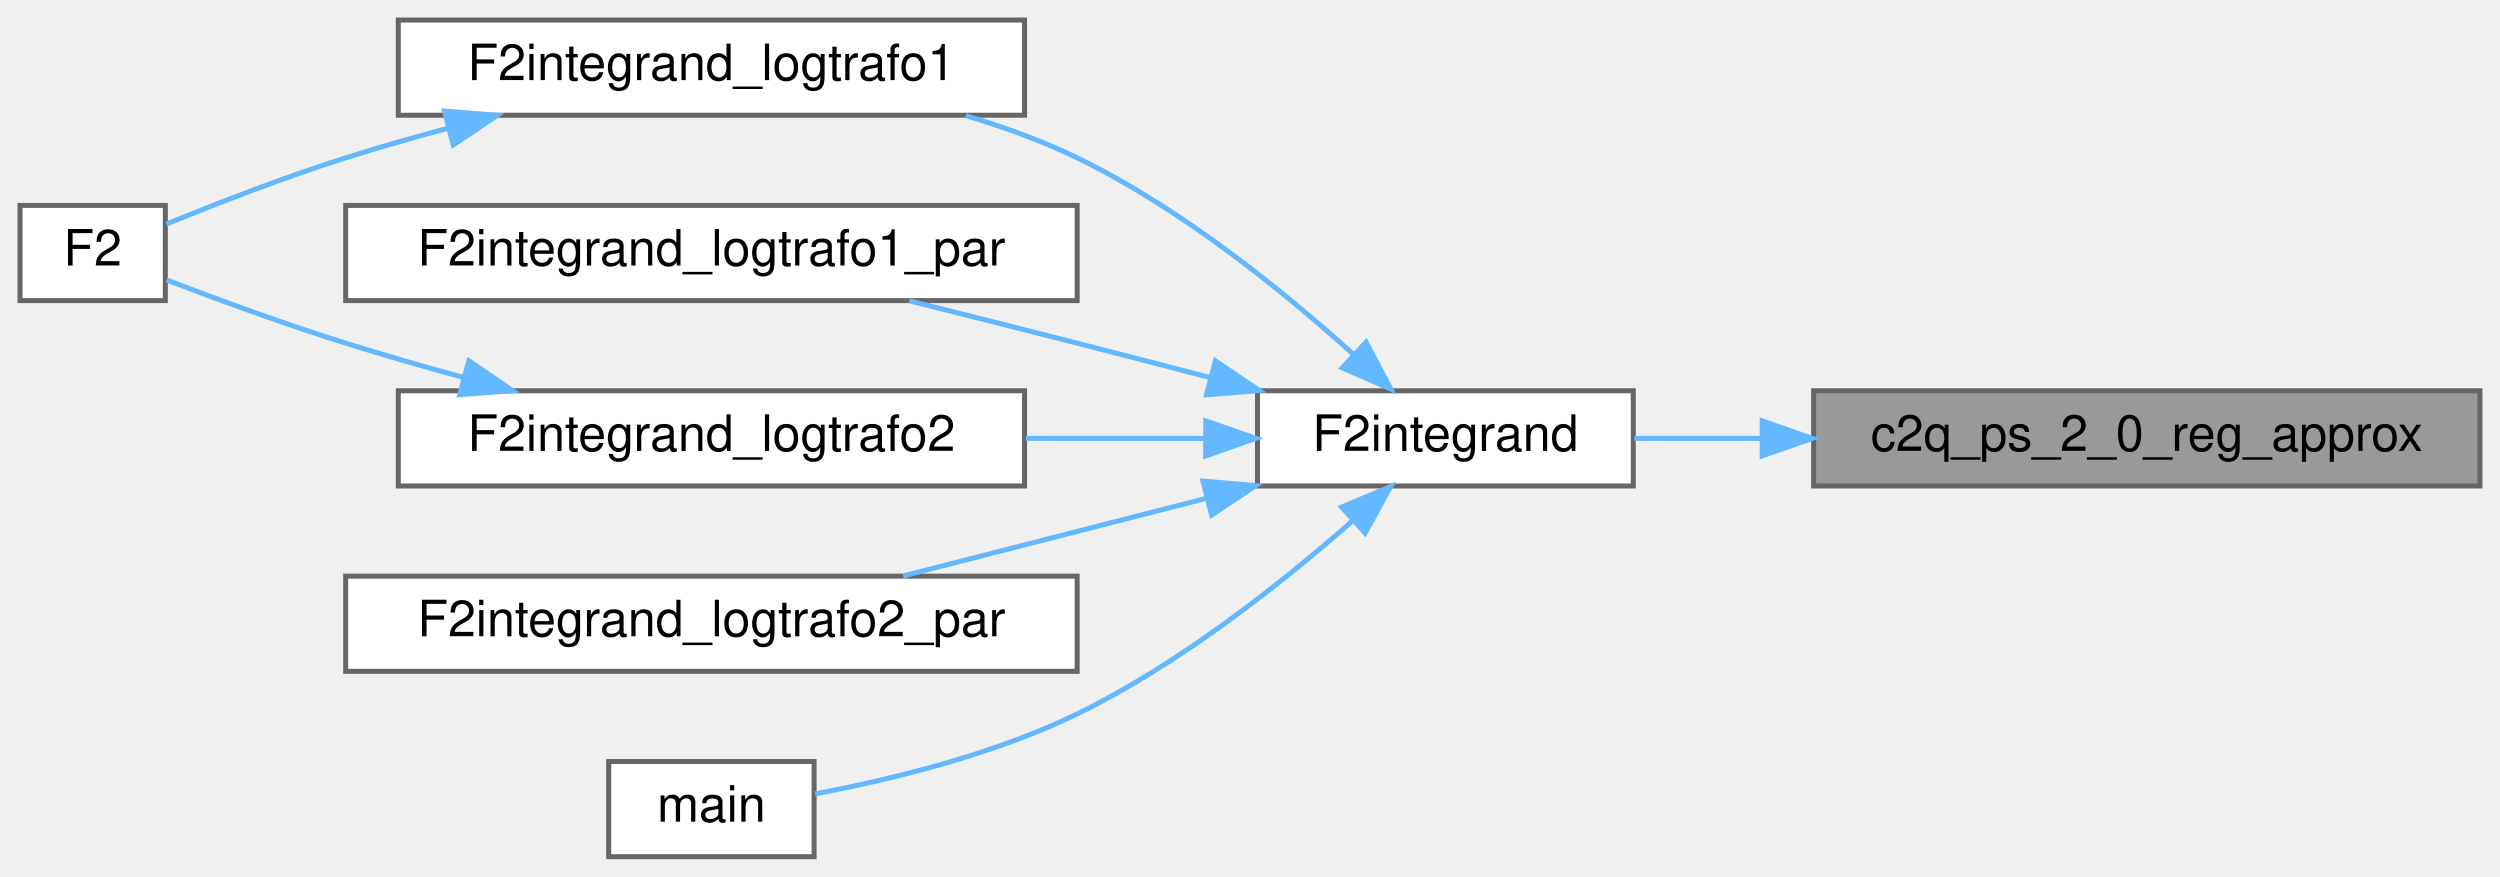
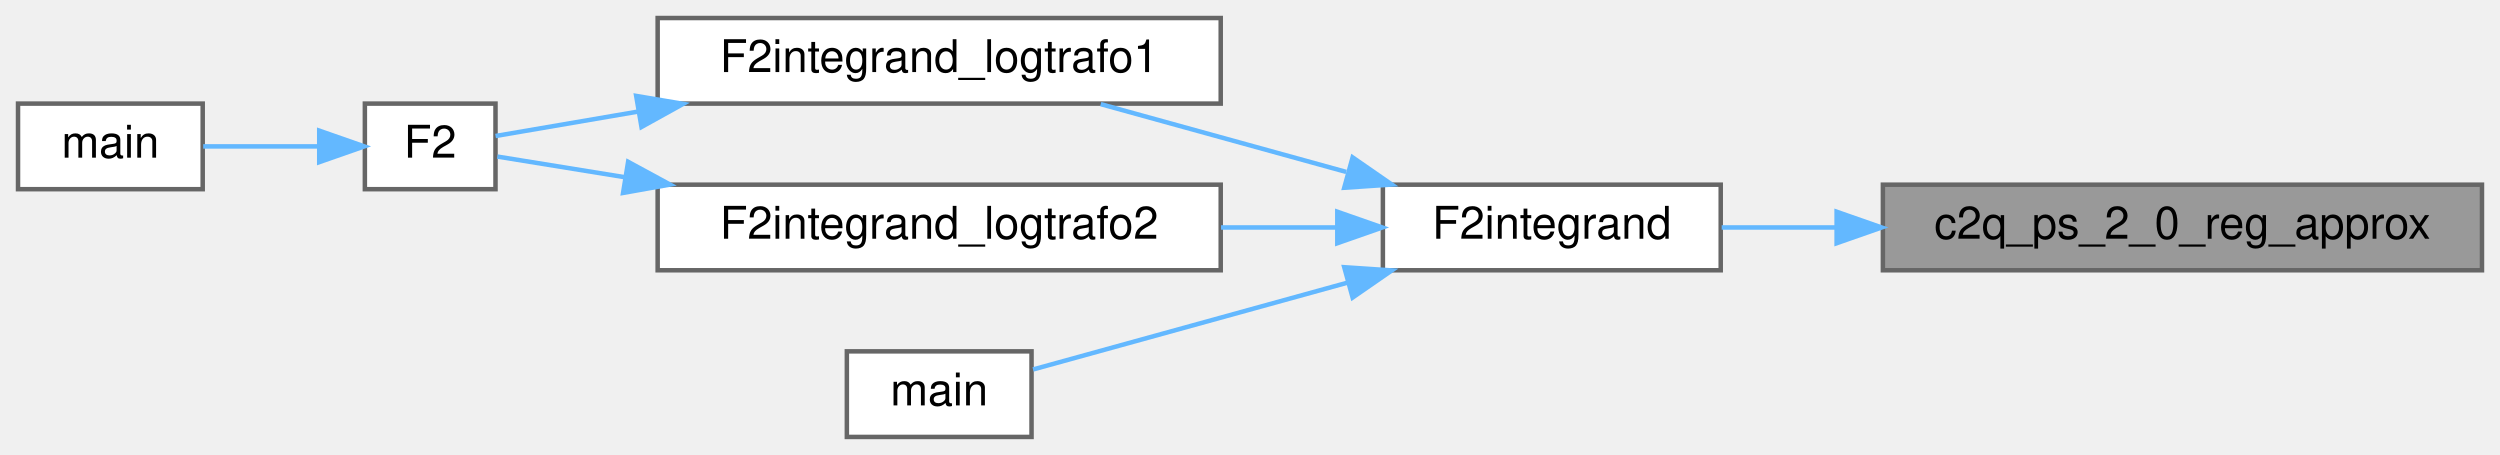
- <svg xmlns="http://www.w3.org/2000/svg" xmlns:xlink="http://www.w3.org/1999/xlink" width="499pt" height="175pt" viewBox="0.00 0.00 499.00 175.00">
-   <g id="graph0" class="graph" transform="scale(1 1) rotate(0) translate(4 171)">
+ <svg xmlns="http://www.w3.org/2000/svg" xmlns:xlink="http://www.w3.org/1999/xlink" width="555pt" height="101pt" viewBox="0.00 0.00 555.00 101.00">
+   <g id="graph0" class="graph" transform="scale(1 1) rotate(0) translate(4 97)">
    <g id="Node000001" class="node">
      <g id="a_Node000001">
        <a xlink:title="from [van Neerven, Vogt; Nucl. Phys. B. 588 (1), 345, 2000] eq. 3.6">
-           <polygon fill="#999999" stroke="#666666" points="491,-93 358,-93 358,-74 491,-74 491,-93" />
-           <text text-anchor="middle" x="424.5" y="-81" font-family="Helvetica,sans-Serif" font-size="10.00">c2q_ps_2_0_reg_approx</text>
+           <polygon fill="#999999" stroke="#666666" points="547,-56 414,-56 414,-37 547,-37 547,-56" />
+           <text text-anchor="middle" x="480.5" y="-44" font-family="Helvetica,sans-Serif" font-size="10.00">c2q_ps_2_0_reg_approx</text>
        </a>
      </g>
    </g>
    <g id="Node000002" class="node">
      <g id="a_Node000002">
-         <a xlink:href="structfunc_8cpp.html#aa4dc5cbd2ddc07970850d275ce8b8a44" target="_top" xlink:title="Computes all contributions to F2 that need to be numerically integrated over, i.e....">
-           <polygon fill="white" stroke="#666666" points="322,-93 247,-93 247,-74 322,-74 322,-93" />
-           <text text-anchor="middle" x="284.5" y="-81" font-family="Helvetica,sans-Serif" font-size="10.00">F2integrand</text>
+         <a xlink:href="structfunc_8cpp.html#a044b52046382624819e333543ca5a2a6" target="_top" xlink:title="Computes all contributions to F2 that need to be numerically integrated over, i.e....">
+           <polygon fill="white" stroke="#666666" points="378,-56 303,-56 303,-37 378,-37 378,-56" />
+           <text text-anchor="middle" x="340.5" y="-44" font-family="Helvetica,sans-Serif" font-size="10.00">F2integrand</text>
        </a>
      </g>
    </g>
    <g id="edge1_Node000001_Node000002" class="edge">
      <g id="a_edge1_Node000001_Node000002">
        <a xlink:title=" ">
-           <path fill="none" stroke="#63b8ff" d="M347.71,-83.5C338.86,-83.5 330.17,-83.5 322.21,-83.5" />
-           <polygon fill="#63b8ff" stroke="#63b8ff" points="347.73,-87 357.73,-83.5 347.73,-80 347.73,-87" />
+           <path fill="none" stroke="#63b8ff" d="M403.71,-46.5C394.86,-46.5 386.17,-46.5 378.21,-46.5" />
+           <polygon fill="#63b8ff" stroke="#63b8ff" points="403.73,-50 413.73,-46.5 403.73,-43 403.73,-50" />
        </a>
      </g>
    </g>
    <g id="Node000003" class="node">
      <g id="a_Node000003">
-         <a xlink:href="structfunc_8cpp.html#a4c319327b228b6185e2cd88bf2c4b4f2" target="_top" xlink:title="transformation of F2integrand that samples closer to small z">
-           <polygon fill="white" stroke="#666666" points="200.5,-167 75.5,-167 75.5,-148 200.5,-148 200.5,-167" />
-           <text text-anchor="middle" x="138" y="-155" font-family="Helvetica,sans-Serif" font-size="10.00">F2integrand_logtrafo1</text>
+         <a xlink:href="structfunc_8cpp.html#a44cedd32ed45579222c28d0552bfb79c" target="_top" xlink:title="transformation of F2integrand that samples closer to small z">
+           <polygon fill="white" stroke="#666666" points="267,-93 142,-93 142,-74 267,-74 267,-93" />
+           <text text-anchor="middle" x="204.5" y="-81" font-family="Helvetica,sans-Serif" font-size="10.00">F2integrand_logtrafo1</text>
        </a>
      </g>
    </g>
    <g id="edge2_Node000002_Node000003" class="edge">
      <g id="a_edge2_Node000002_Node000003">
        <a xlink:title=" ">
-           <path fill="none" stroke="#63b8ff" d="M266.26,-100.16C252.38,-112.71 231.82,-129.41 211,-139.5 204.04,-142.87 196.39,-145.65 188.76,-147.93" />
-           <polygon fill="#63b8ff" stroke="#63b8ff" points="268.67,-102.71 273.61,-93.34 263.9,-97.58 268.67,-102.71" />
-         </a>
-       </g>
-     </g>
-     <g id="Node000005" class="node">
-       <g id="a_Node000005">
-         <a xlink:href="structfunc_8cpp.html#ab11cf77595fed93c0944a1e81dd5ab25" target="_top" xlink:title=" ">
-           <polygon fill="white" stroke="#666666" points="211,-130 65,-130 65,-111 211,-111 211,-130" />
-           <text text-anchor="middle" x="138" y="-118" font-family="Helvetica,sans-Serif" font-size="10.00">F2integrand_logtrafo1_par</text>
-         </a>
-       </g>
-     </g>
-     <g id="edge4_Node000002_Node000005" class="edge">
-       <g id="a_edge4_Node000002_Node000005">
-         <a xlink:title=" ">
-           <path fill="none" stroke="#63b8ff" d="M237.61,-95.61C228.78,-97.92 219.61,-100.3 211,-102.5 200.14,-105.28 188.35,-108.25 177.51,-110.96" />
-           <polygon fill="#63b8ff" stroke="#63b8ff" points="238.59,-98.97 247.38,-93.05 236.82,-92.2 238.59,-98.97" />
+           <path fill="none" stroke="#63b8ff" d="M294.86,-58.83C277.11,-63.73 257,-69.28 240.36,-73.88" />
+           <polygon fill="#63b8ff" stroke="#63b8ff" points="296.28,-62.06 304.99,-56.03 294.42,-55.32 296.28,-62.06" />
        </a>
      </g>
    </g>
    <g id="Node000006" class="node">
      <g id="a_Node000006">
-         <a xlink:href="structfunc_8cpp.html#a64eeaa69975afd512f27d80d18b0d02f" target="_top" xlink:title="transformation of F2integrand that samples closer to large z">
-           <polygon fill="white" stroke="#666666" points="200.5,-93 75.5,-93 75.5,-74 200.5,-74 200.5,-93" />
-           <text text-anchor="middle" x="138" y="-81" font-family="Helvetica,sans-Serif" font-size="10.00">F2integrand_logtrafo2</text>
+         <a xlink:href="structfunc_8cpp.html#a4e44bade023d83c7dc1b833a90262798" target="_top" xlink:title="transformation of F2integrand that samples closer to large z">
+           <polygon fill="white" stroke="#666666" points="267,-56 142,-56 142,-37 267,-37 267,-56" />
+           <text text-anchor="middle" x="204.5" y="-44" font-family="Helvetica,sans-Serif" font-size="10.00">F2integrand_logtrafo2</text>
        </a>
      </g>
    </g>
    <g id="edge5_Node000002_Node000006" class="edge">
      <g id="a_edge5_Node000002_Node000006">
        <a xlink:title=" ">
-           <path fill="none" stroke="#63b8ff" d="M236.5,-83.5C225.09,-83.5 212.72,-83.5 200.75,-83.5" />
-           <polygon fill="#63b8ff" stroke="#63b8ff" points="236.66,-87 246.66,-83.5 236.66,-80 236.66,-87" />
+           <path fill="none" stroke="#63b8ff" d="M292.69,-46.5C284.41,-46.5 275.68,-46.5 267.07,-46.5" />
+           <polygon fill="#63b8ff" stroke="#63b8ff" points="292.88,-50 302.88,-46.5 292.88,-43 292.88,-50" />
        </a>
      </g>
    </g>
    <g id="Node000007" class="node">
      <g id="a_Node000007">
-         <a xlink:href="structfunc_8cpp.html#a0aa52c0449b6c8886d2942097ab71bf9" target="_top" xlink:title=" ">
-           <polygon fill="white" stroke="#666666" points="211,-56 65,-56 65,-37 211,-37 211,-56" />
-           <text text-anchor="middle" x="138" y="-44" font-family="Helvetica,sans-Serif" font-size="10.00">F2integrand_logtrafo2_par</text>
+         <a xlink:href="testF2integrand_8cpp.html#ae66f6b31b5ad750f1fe042a706a4e3d4" target="_top" xlink:title=" ">
+           <polygon fill="white" stroke="#666666" points="225,-19 184,-19 184,0 225,0 225,-19" />
+           <text text-anchor="middle" x="204.5" y="-7" font-family="Helvetica,sans-Serif" font-size="10.00">main</text>
        </a>
      </g>
    </g>
    <g id="edge7_Node000002_Node000007" class="edge">
      <g id="a_edge7_Node000002_Node000007">
        <a xlink:title=" ">
-           <path fill="none" stroke="#63b8ff" d="M236.72,-71.52C217.15,-66.51 194.71,-60.76 176.27,-56.04" />
-           <polygon fill="#63b8ff" stroke="#63b8ff" points="236.11,-74.98 246.66,-74.07 237.84,-68.2 236.11,-74.98" />
-         </a>
-       </g>
-     </g>
-     <g id="Node000008" class="node">
-       <g id="a_Node000008">
-         <a xlink:href="testF2integrand_8cpp.html#ae66f6b31b5ad750f1fe042a706a4e3d4" target="_top" xlink:title=" ">
-           <polygon fill="white" stroke="#666666" points="158.5,-19 117.5,-19 117.5,0 158.5,0 158.5,-19" />
-           <text text-anchor="middle" x="138" y="-7" font-family="Helvetica,sans-Serif" font-size="10.00">main</text>
-         </a>
-       </g>
-     </g>
-     <g id="edge8_Node000002_Node000008" class="edge">
-       <g id="a_edge8_Node000002_Node000008">
-         <a xlink:title=" ">
-           <path fill="none" stroke="#63b8ff" d="M265.78,-66.88C251.86,-54.64 231.46,-38.47 211,-28.5 194.27,-20.34 173.58,-15.35 158.68,-12.54" />
-           <polygon fill="#63b8ff" stroke="#63b8ff" points="263.79,-69.79 273.56,-73.89 268.48,-64.59 263.79,-69.79" />
+           <path fill="none" stroke="#63b8ff" d="M295.17,-34.26C271.55,-27.74 243.67,-20.04 225.34,-14.98" />
+           <polygon fill="#63b8ff" stroke="#63b8ff" points="294.42,-37.68 304.99,-36.97 296.28,-30.94 294.42,-37.68" />
        </a>
      </g>
    </g>
    <g id="Node000004" class="node">
      <g id="a_Node000004">
-         <a xlink:href="structfunc_8cpp.html#a3ae6414607e5f42d0a4c34df3a0d7626" target="_top" xlink:title="electromagnetic structure function F2 from photon interaction">
-           <polygon fill="white" stroke="#666666" points="29,-130 0,-130 0,-111 29,-111 29,-130" />
-           <text text-anchor="middle" x="14.5" y="-118" font-family="Helvetica,sans-Serif" font-size="10.00">F2</text>
+         <a xlink:href="structfunc_8cpp.html#ae41cf5482bf531dd2f6525474e6a67b1" target="_top" xlink:title="massless electromagnetic structure functions F2 from photon interaction">
+           <polygon fill="white" stroke="#666666" points="106,-74 77,-74 77,-55 106,-55 106,-74" />
+           <text text-anchor="middle" x="91.5" y="-62" font-family="Helvetica,sans-Serif" font-size="10.00">F2</text>
        </a>
      </g>
    </g>
    <g id="edge3_Node000003_Node000004" class="edge">
      <g id="a_edge3_Node000003_Node000004">
        <a xlink:title=" ">
-           <path fill="none" stroke="#63b8ff" d="M85.3,-145.38C78.43,-143.54 71.52,-141.56 65,-139.5 52.71,-135.62 39.06,-130.3 29.21,-126.28" />
-           <polygon fill="#63b8ff" stroke="#63b8ff" points="84.7,-148.84 95.26,-147.98 86.47,-142.07 84.7,-148.84" />
+           <path fill="none" stroke="#63b8ff" d="M137.53,-72.21C125.57,-70.16 114.29,-68.23 106.01,-66.81" />
+           <polygon fill="#63b8ff" stroke="#63b8ff" points="137.23,-75.71 147.67,-73.94 138.41,-68.81 137.23,-75.71" />
+         </a>
+       </g>
+     </g>
+     <g id="Node000005" class="node">
+       <g id="a_Node000005">
+         <a xlink:href="teststructfunc_8cpp.html#ae66f6b31b5ad750f1fe042a706a4e3d4" target="_top" xlink:title=" ">
+           <polygon fill="white" stroke="#666666" points="41,-74 0,-74 0,-55 41,-55 41,-74" />
+           <text text-anchor="middle" x="20.5" y="-62" font-family="Helvetica,sans-Serif" font-size="10.00">main</text>
+         </a>
+       </g>
+     </g>
+     <g id="edge4_Node000004_Node000005" class="edge">
+       <g id="a_edge4_Node000004_Node000005">
+         <a xlink:title=" ">
+           <path fill="none" stroke="#63b8ff" d="M66.63,-64.5C58.3,-64.5 49.06,-64.5 41.11,-64.5" />
+           <polygon fill="#63b8ff" stroke="#63b8ff" points="66.87,-68 76.87,-64.5 66.87,-61 66.87,-68" />
        </a>
      </g>
    </g>
    <g id="edge6_Node000006_Node000004" class="edge">
      <g id="a_edge6_Node000006_Node000004">
        <a xlink:title=" ">
-           <path fill="none" stroke="#63b8ff" d="M88.48,-95.66C80.6,-97.82 72.55,-100.14 65,-102.5 52.78,-106.32 39.12,-111.35 29.25,-115.12" />
-           <polygon fill="#63b8ff" stroke="#63b8ff" points="89.58,-98.99 98.33,-93.02 87.76,-92.23 89.58,-98.99" />
+           <path fill="none" stroke="#63b8ff" d="M134.76,-57.65C124.03,-59.39 114.01,-61.01 106.42,-62.24" />
+           <polygon fill="#63b8ff" stroke="#63b8ff" points="135.44,-61.08 144.75,-56.03 134.32,-54.17 135.44,-61.08" />
        </a>
      </g>
    </g>
  </g>
</svg>
